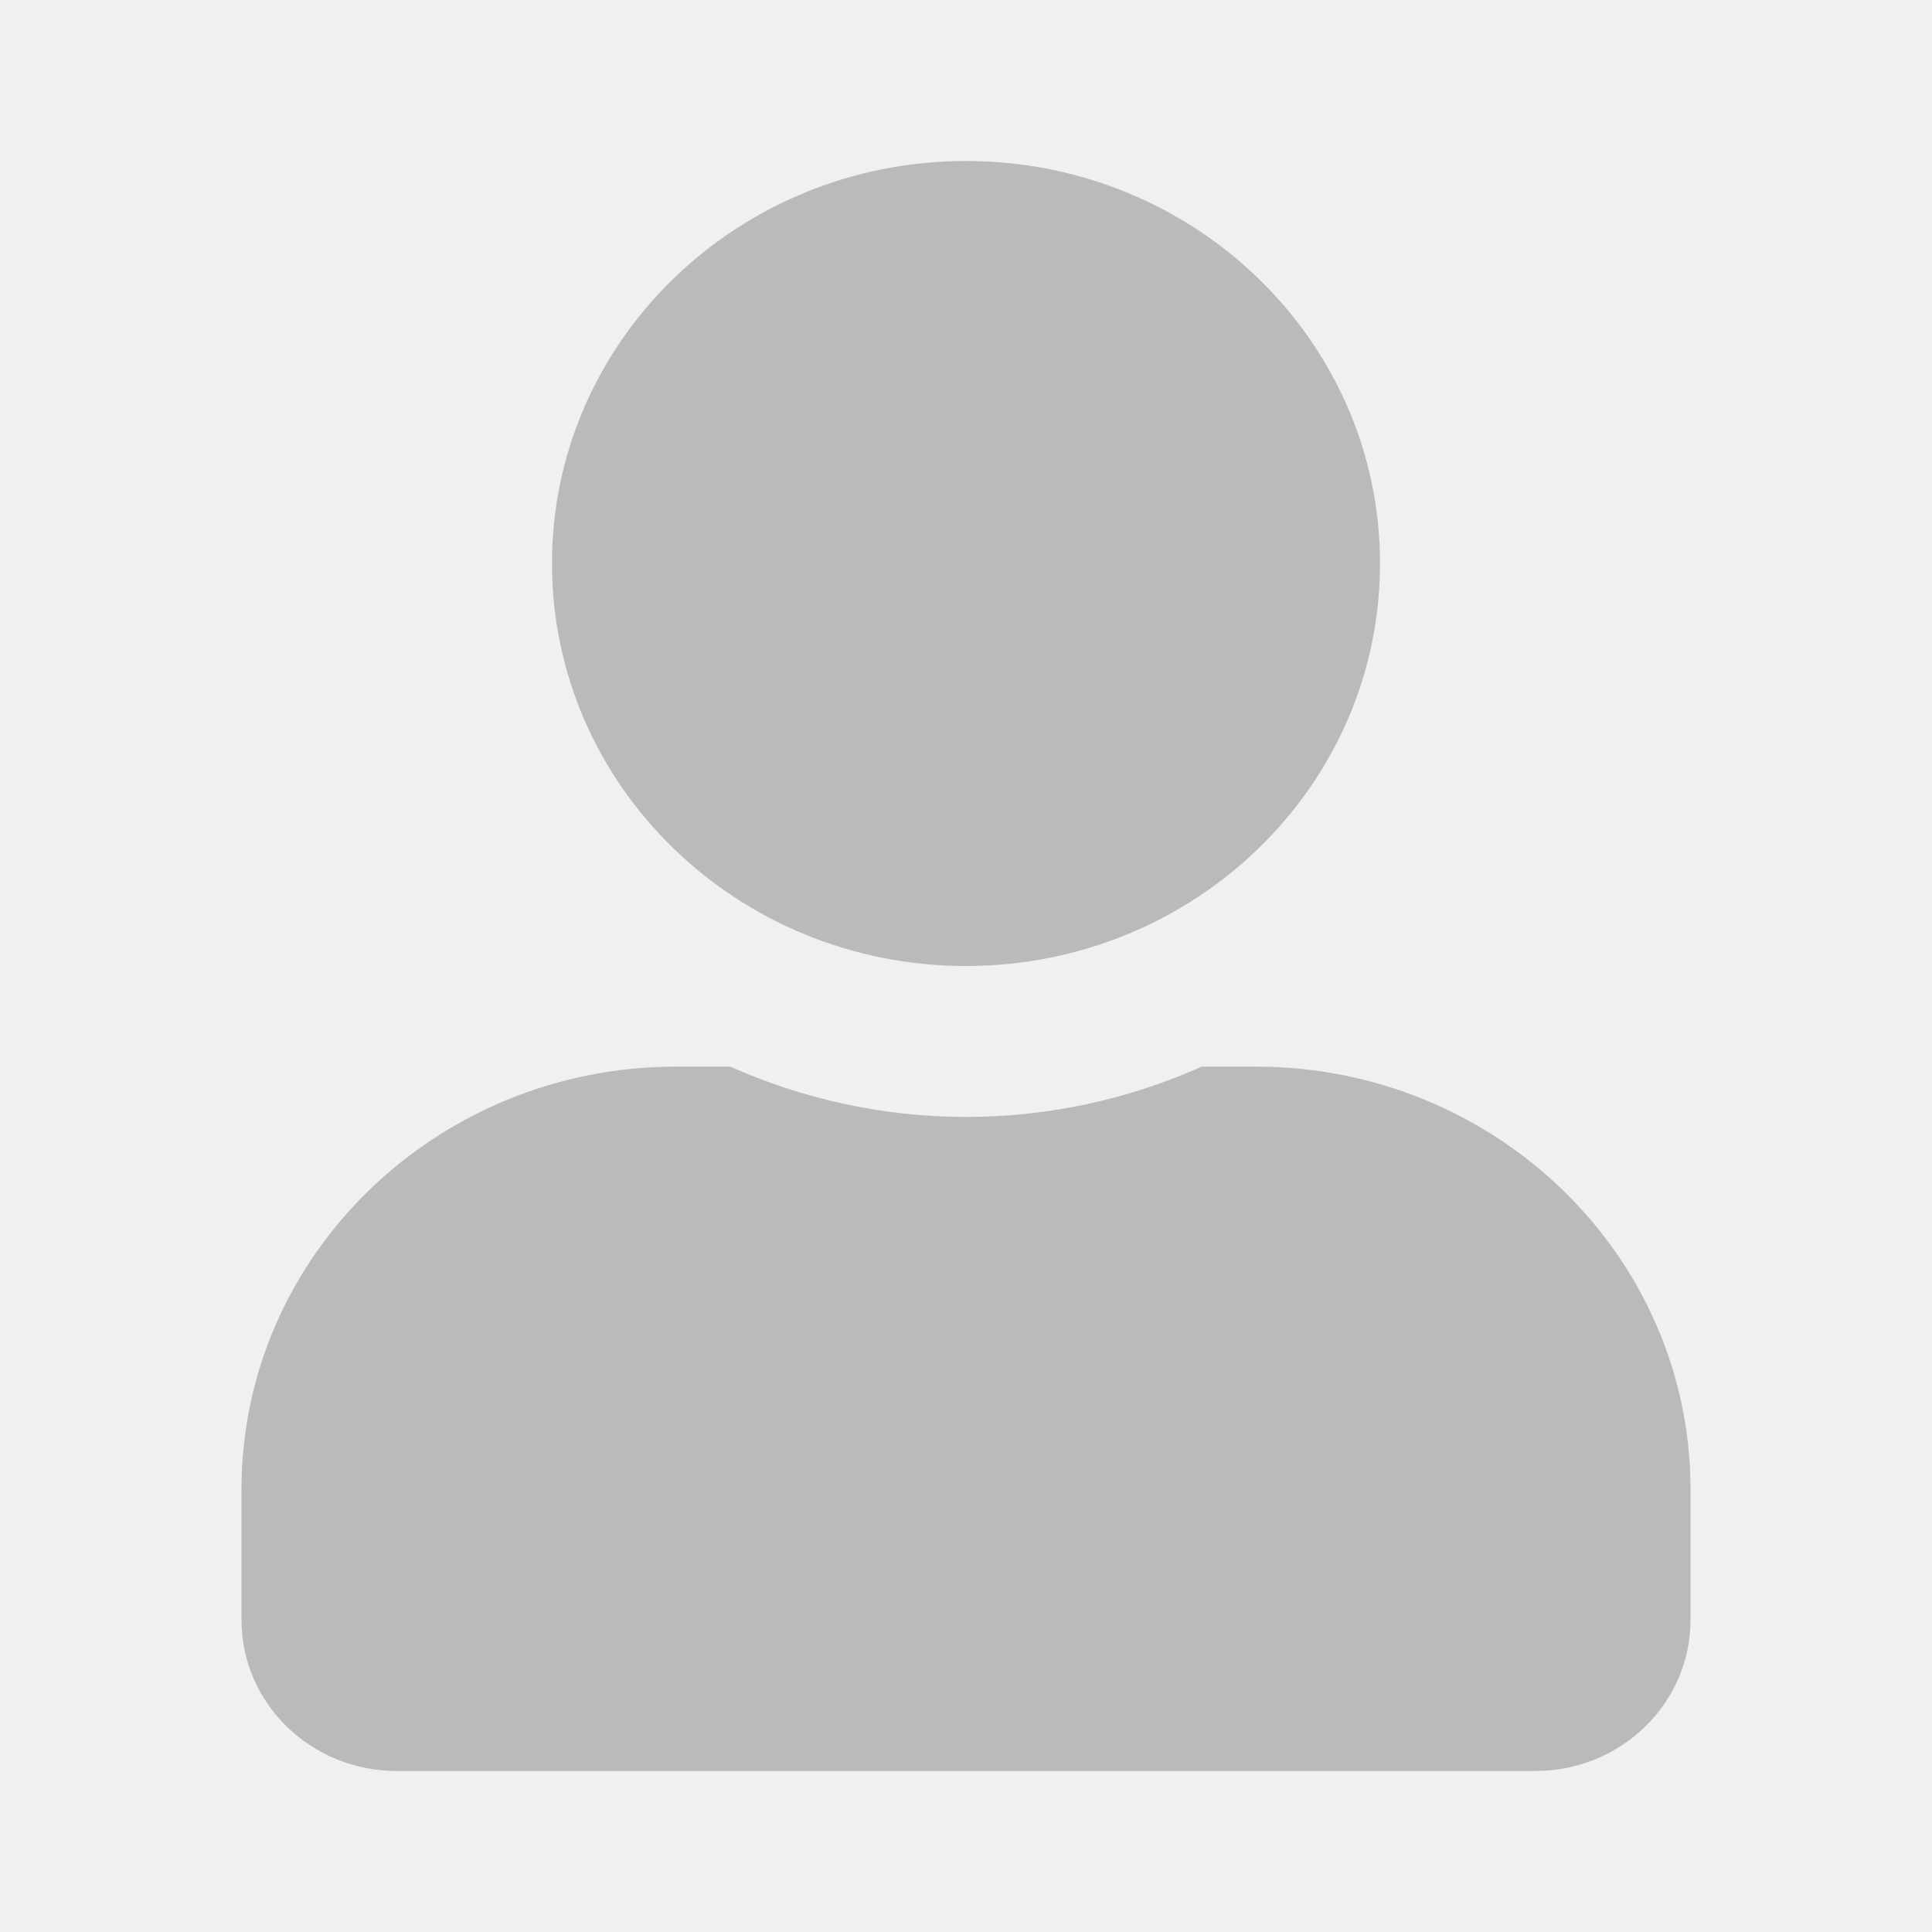
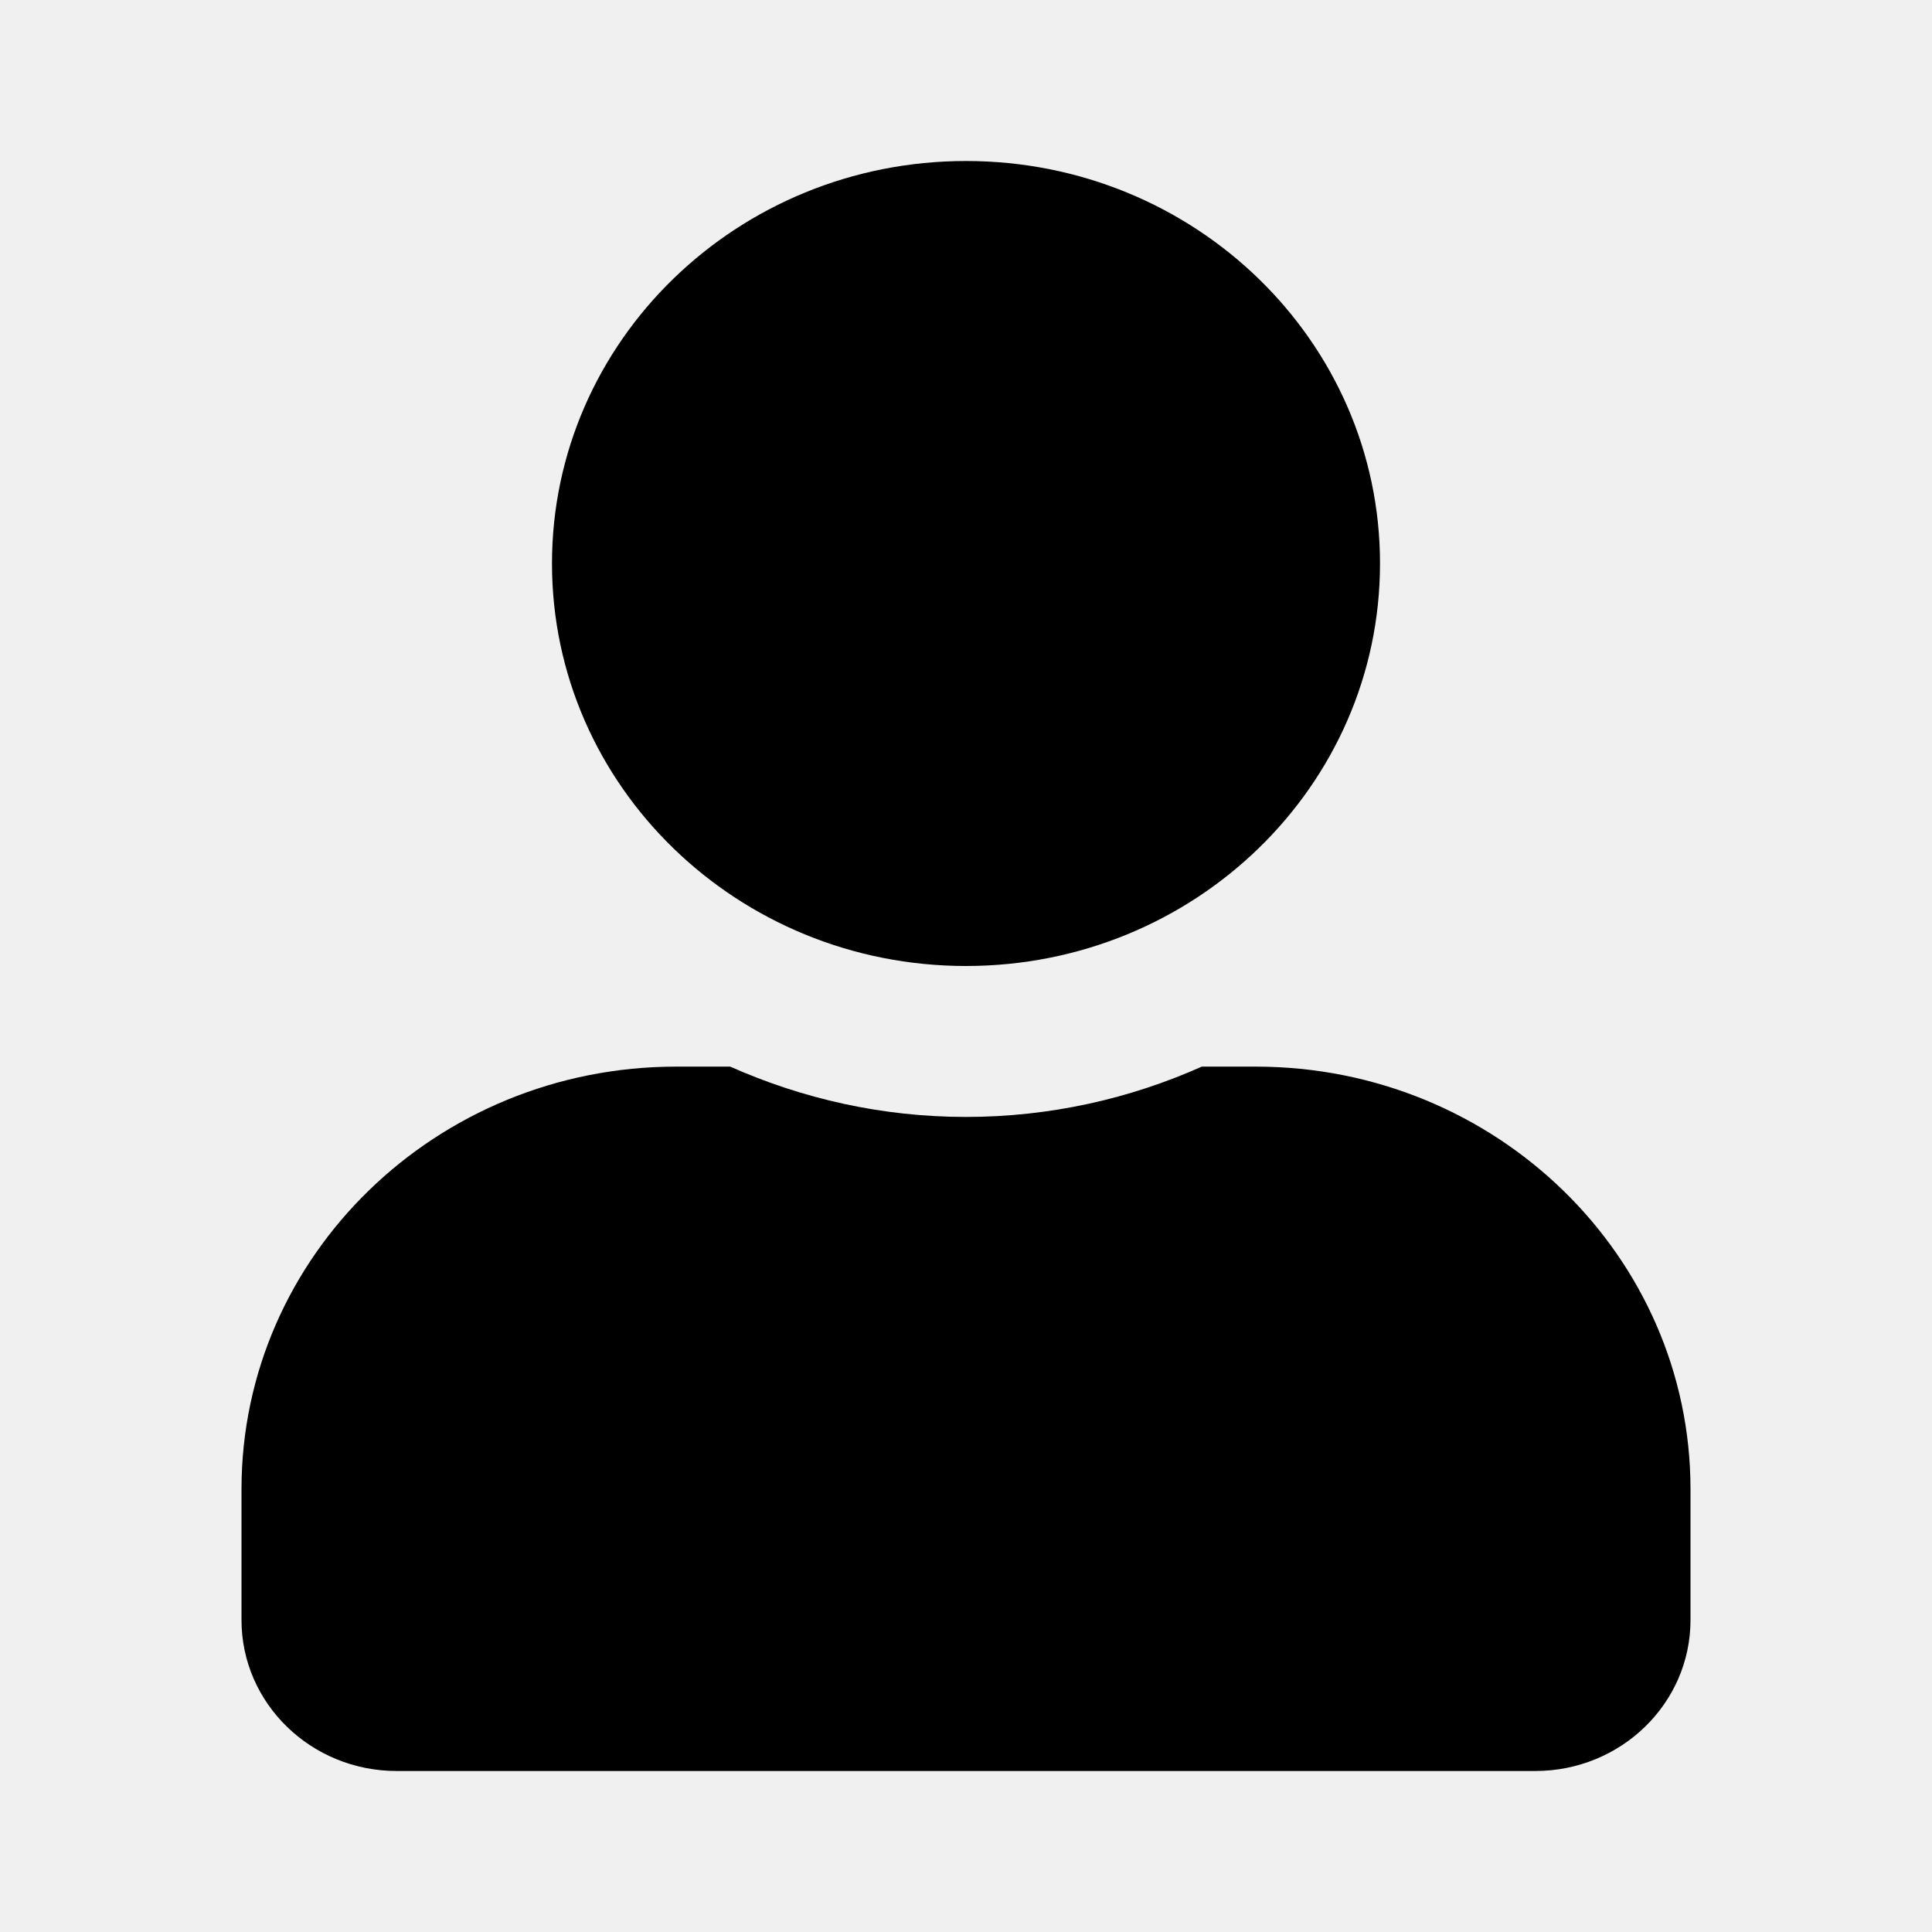
- <svg xmlns="http://www.w3.org/2000/svg" width="24" height="24" viewBox="0 0 24 24" fill="none">
+ <svg xmlns="http://www.w3.org/2000/svg" width="24" height="24" viewBox="0 0 24 24">
  <g clip-path="url(#clip0_16519_1813)">
-     <path d="M12 12C14.841 12 17.143 9.762 17.143 7C17.143 4.238 14.841 2 12 2C9.159 2 6.857 4.238 6.857 7C6.857 9.762 9.159 12 12 12ZM15.6 13.25H14.929C14.037 13.648 13.045 13.875 12 13.875C10.955 13.875 9.967 13.648 9.071 13.25H8.4C5.419 13.25 3 15.602 3 18.5V20.125C3 21.16 3.864 22 4.928 22H19.072C20.136 22 21 21.16 21 20.125V18.5C21 15.602 18.581 13.25 15.6 13.25Z" fill="#BABABD" />
+     <path d="M12 12C14.841 12 17.143 9.762 17.143 7C17.143 4.238 14.841 2 12 2C9.159 2 6.857 4.238 6.857 7C6.857 9.762 9.159 12 12 12ZM15.6 13.25H14.929C14.037 13.648 13.045 13.875 12 13.875C10.955 13.875 9.967 13.648 9.071 13.25H8.4C5.419 13.25 3 15.602 3 18.5V20.125C3 21.16 3.864 22 4.928 22H19.072C20.136 22 21 21.16 21 20.125V18.5C21 15.602 18.581 13.25 15.6 13.25Z" fill="currentColor" />
  </g>
  <defs>
    <clipPath id="clip0_16519_1813">
-       <rect width="18" height="20" fill="white" transform="translate(2.99976 2)" />
+       <rect width="18" height="20" fill="currentColor" transform="translate(2.99976 2)" />
    </clipPath>
  </defs>
</svg>
